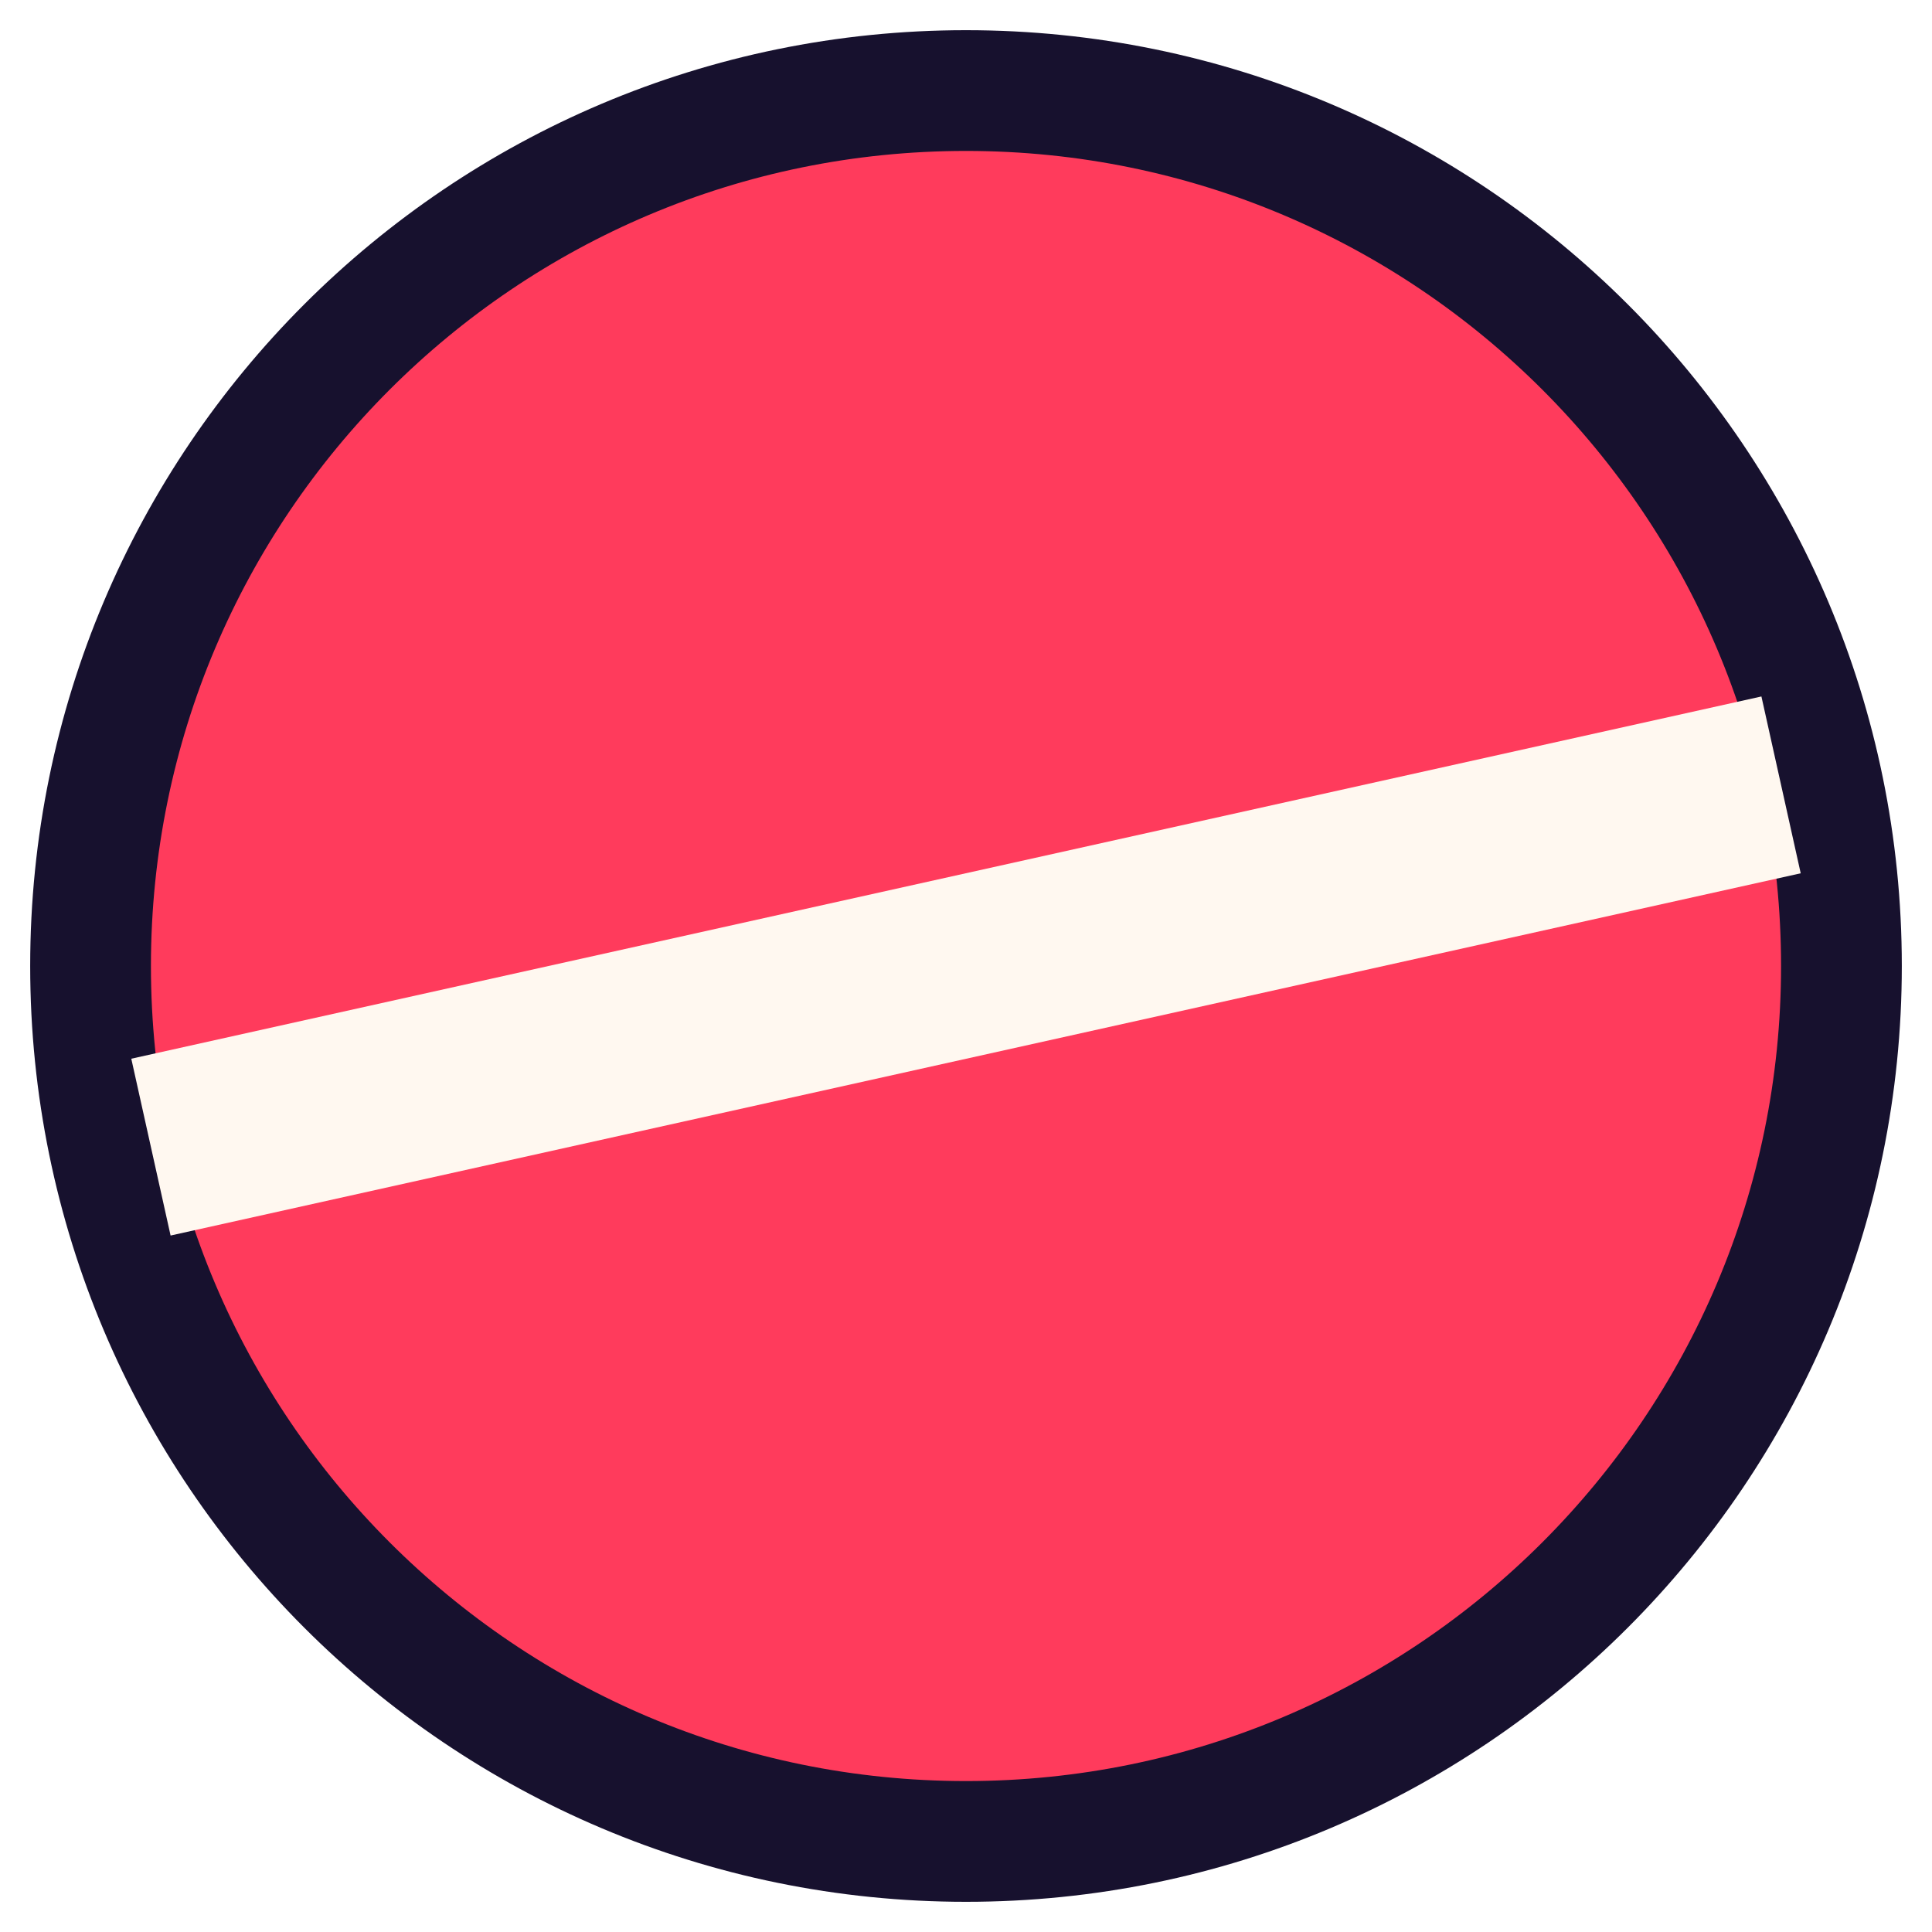
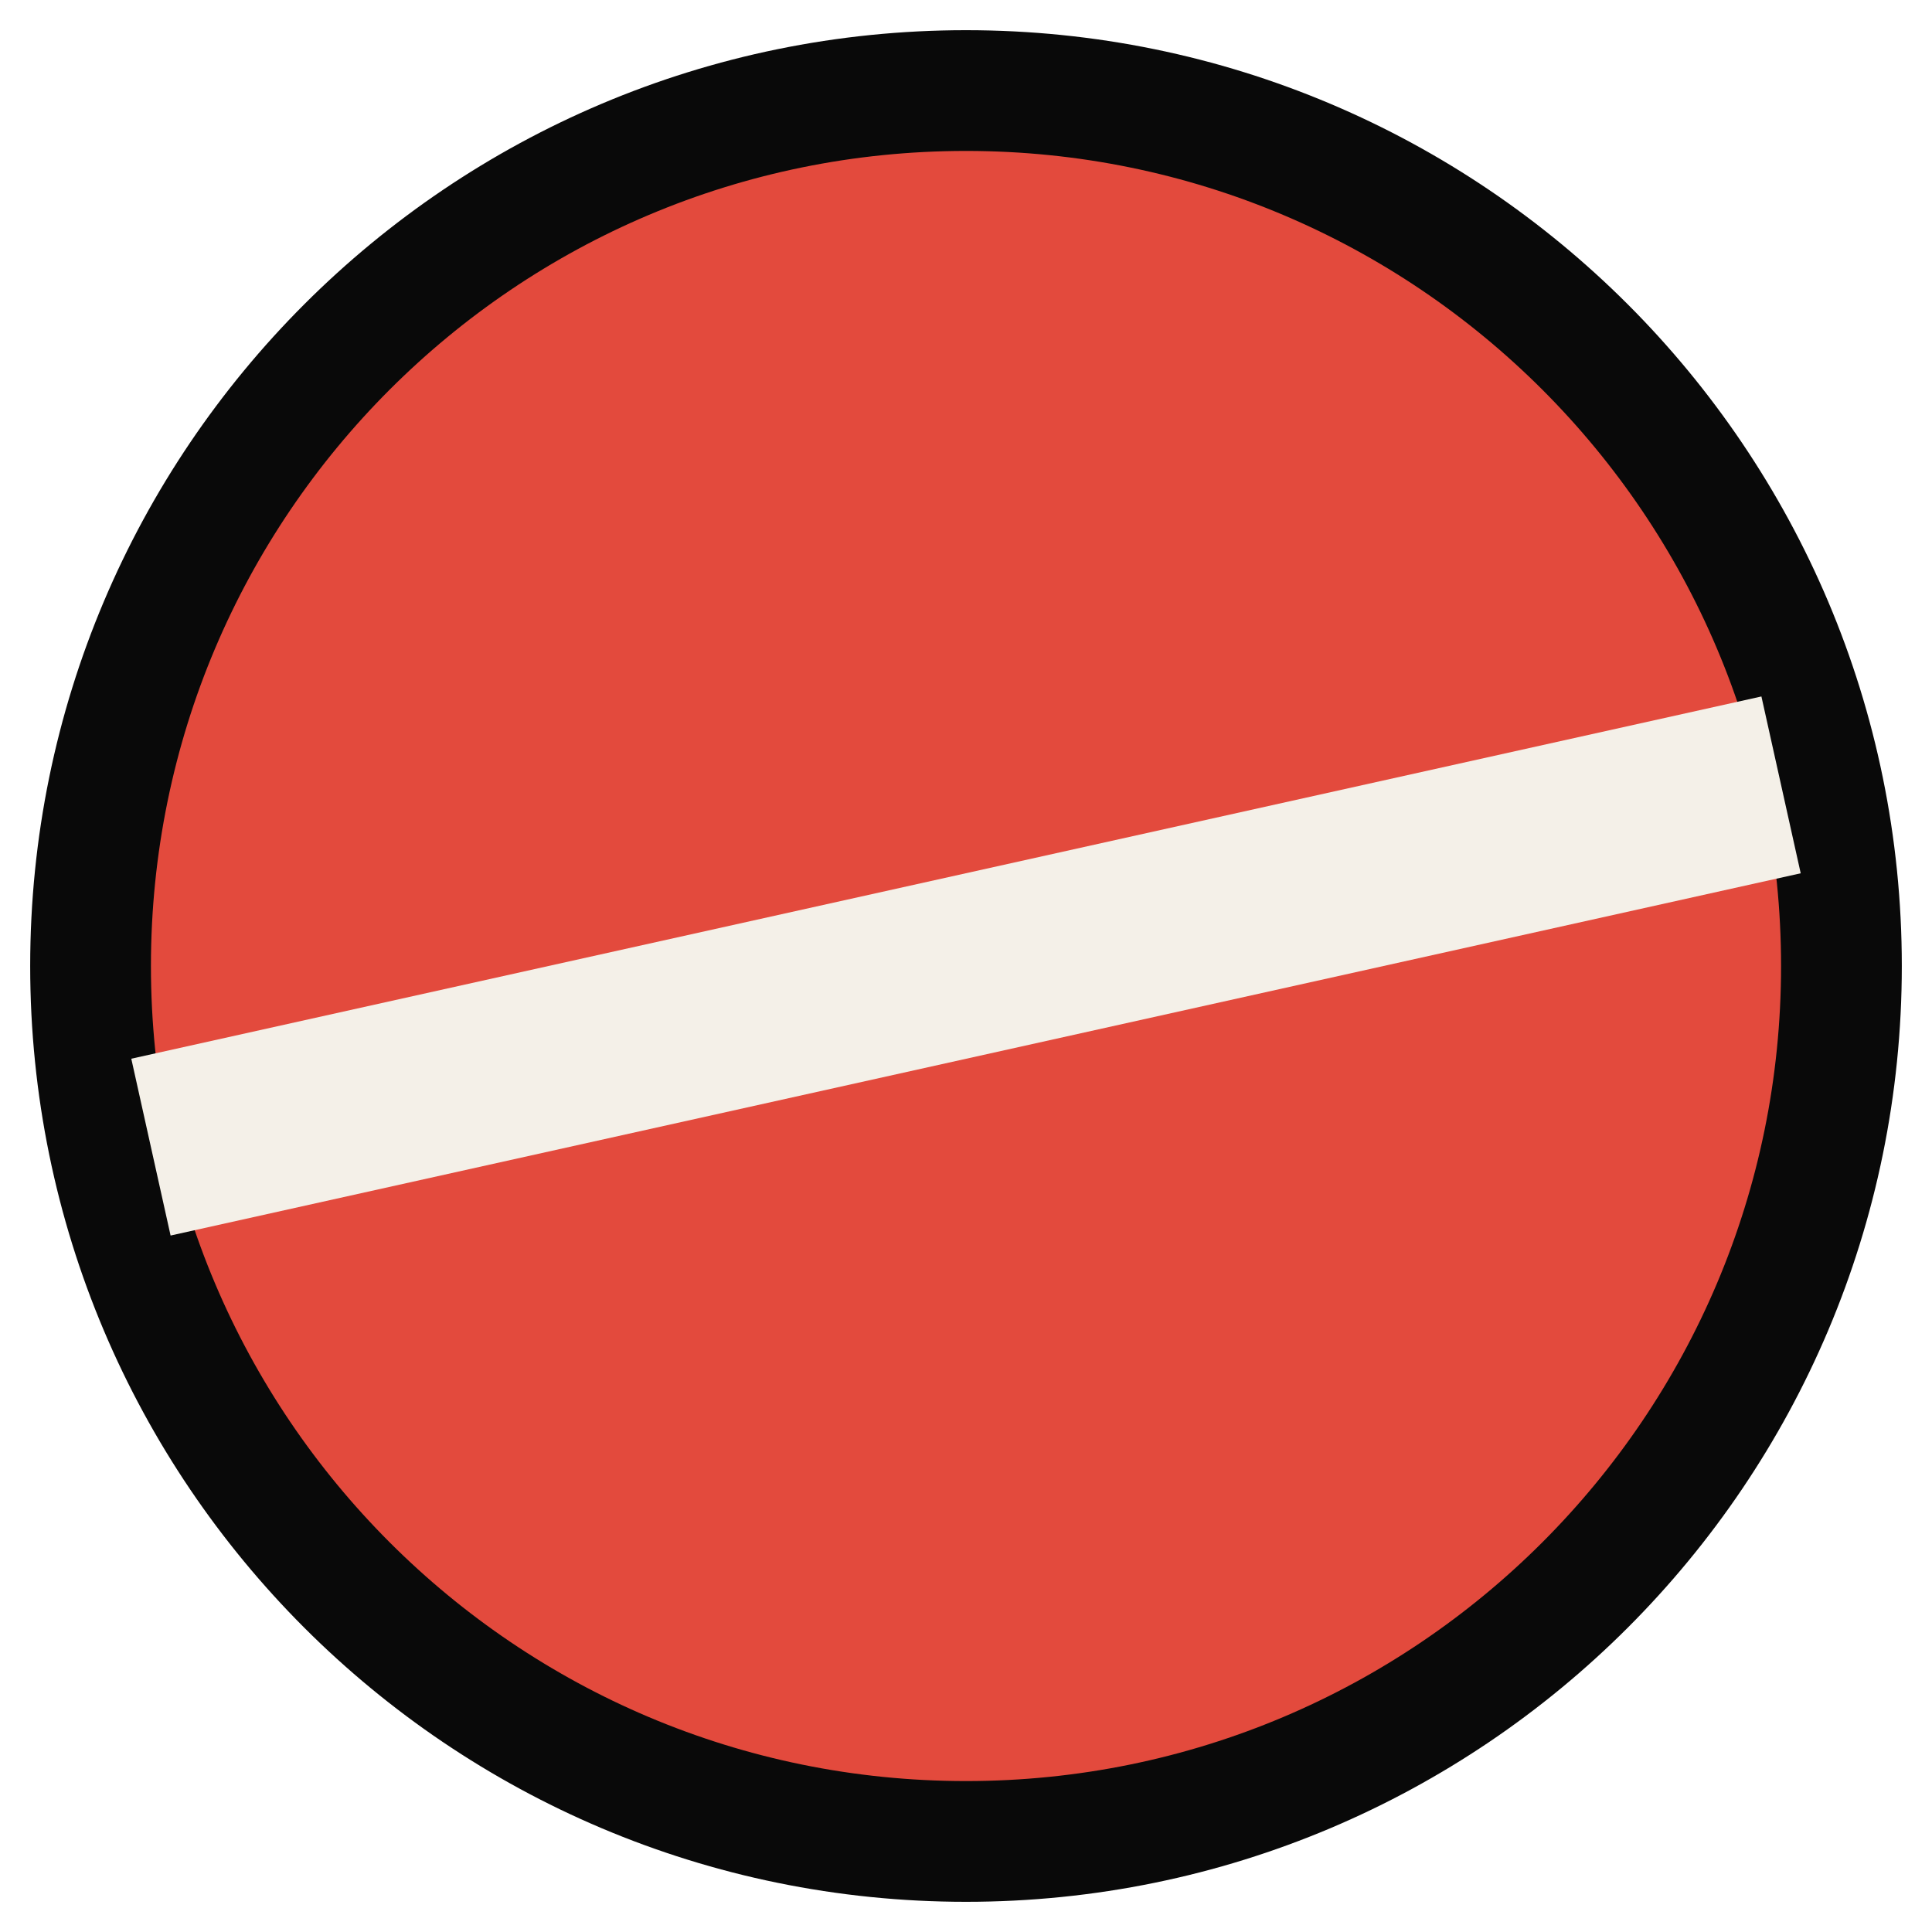
<svg xmlns="http://www.w3.org/2000/svg" viewBox="0 0 64 64">
-   <circle cx="32" cy="32" r="29" fill="#FF3B5C" stroke="#17112E" stroke-width="4" />
-   <path d="M5 38 59 26" stroke="#FFF8F0" stroke-width="6" />
+   <circle cx="32" cy="32" r="29" fill="#E34A3D" stroke="#090909" stroke-width="4" />
+   <path d="M5 38 59 26" stroke="#F4F0E8" stroke-width="6" />
  <clipPath id="c">
    <circle cx="32" cy="32" r="27" />
  </clipPath>
</svg>
